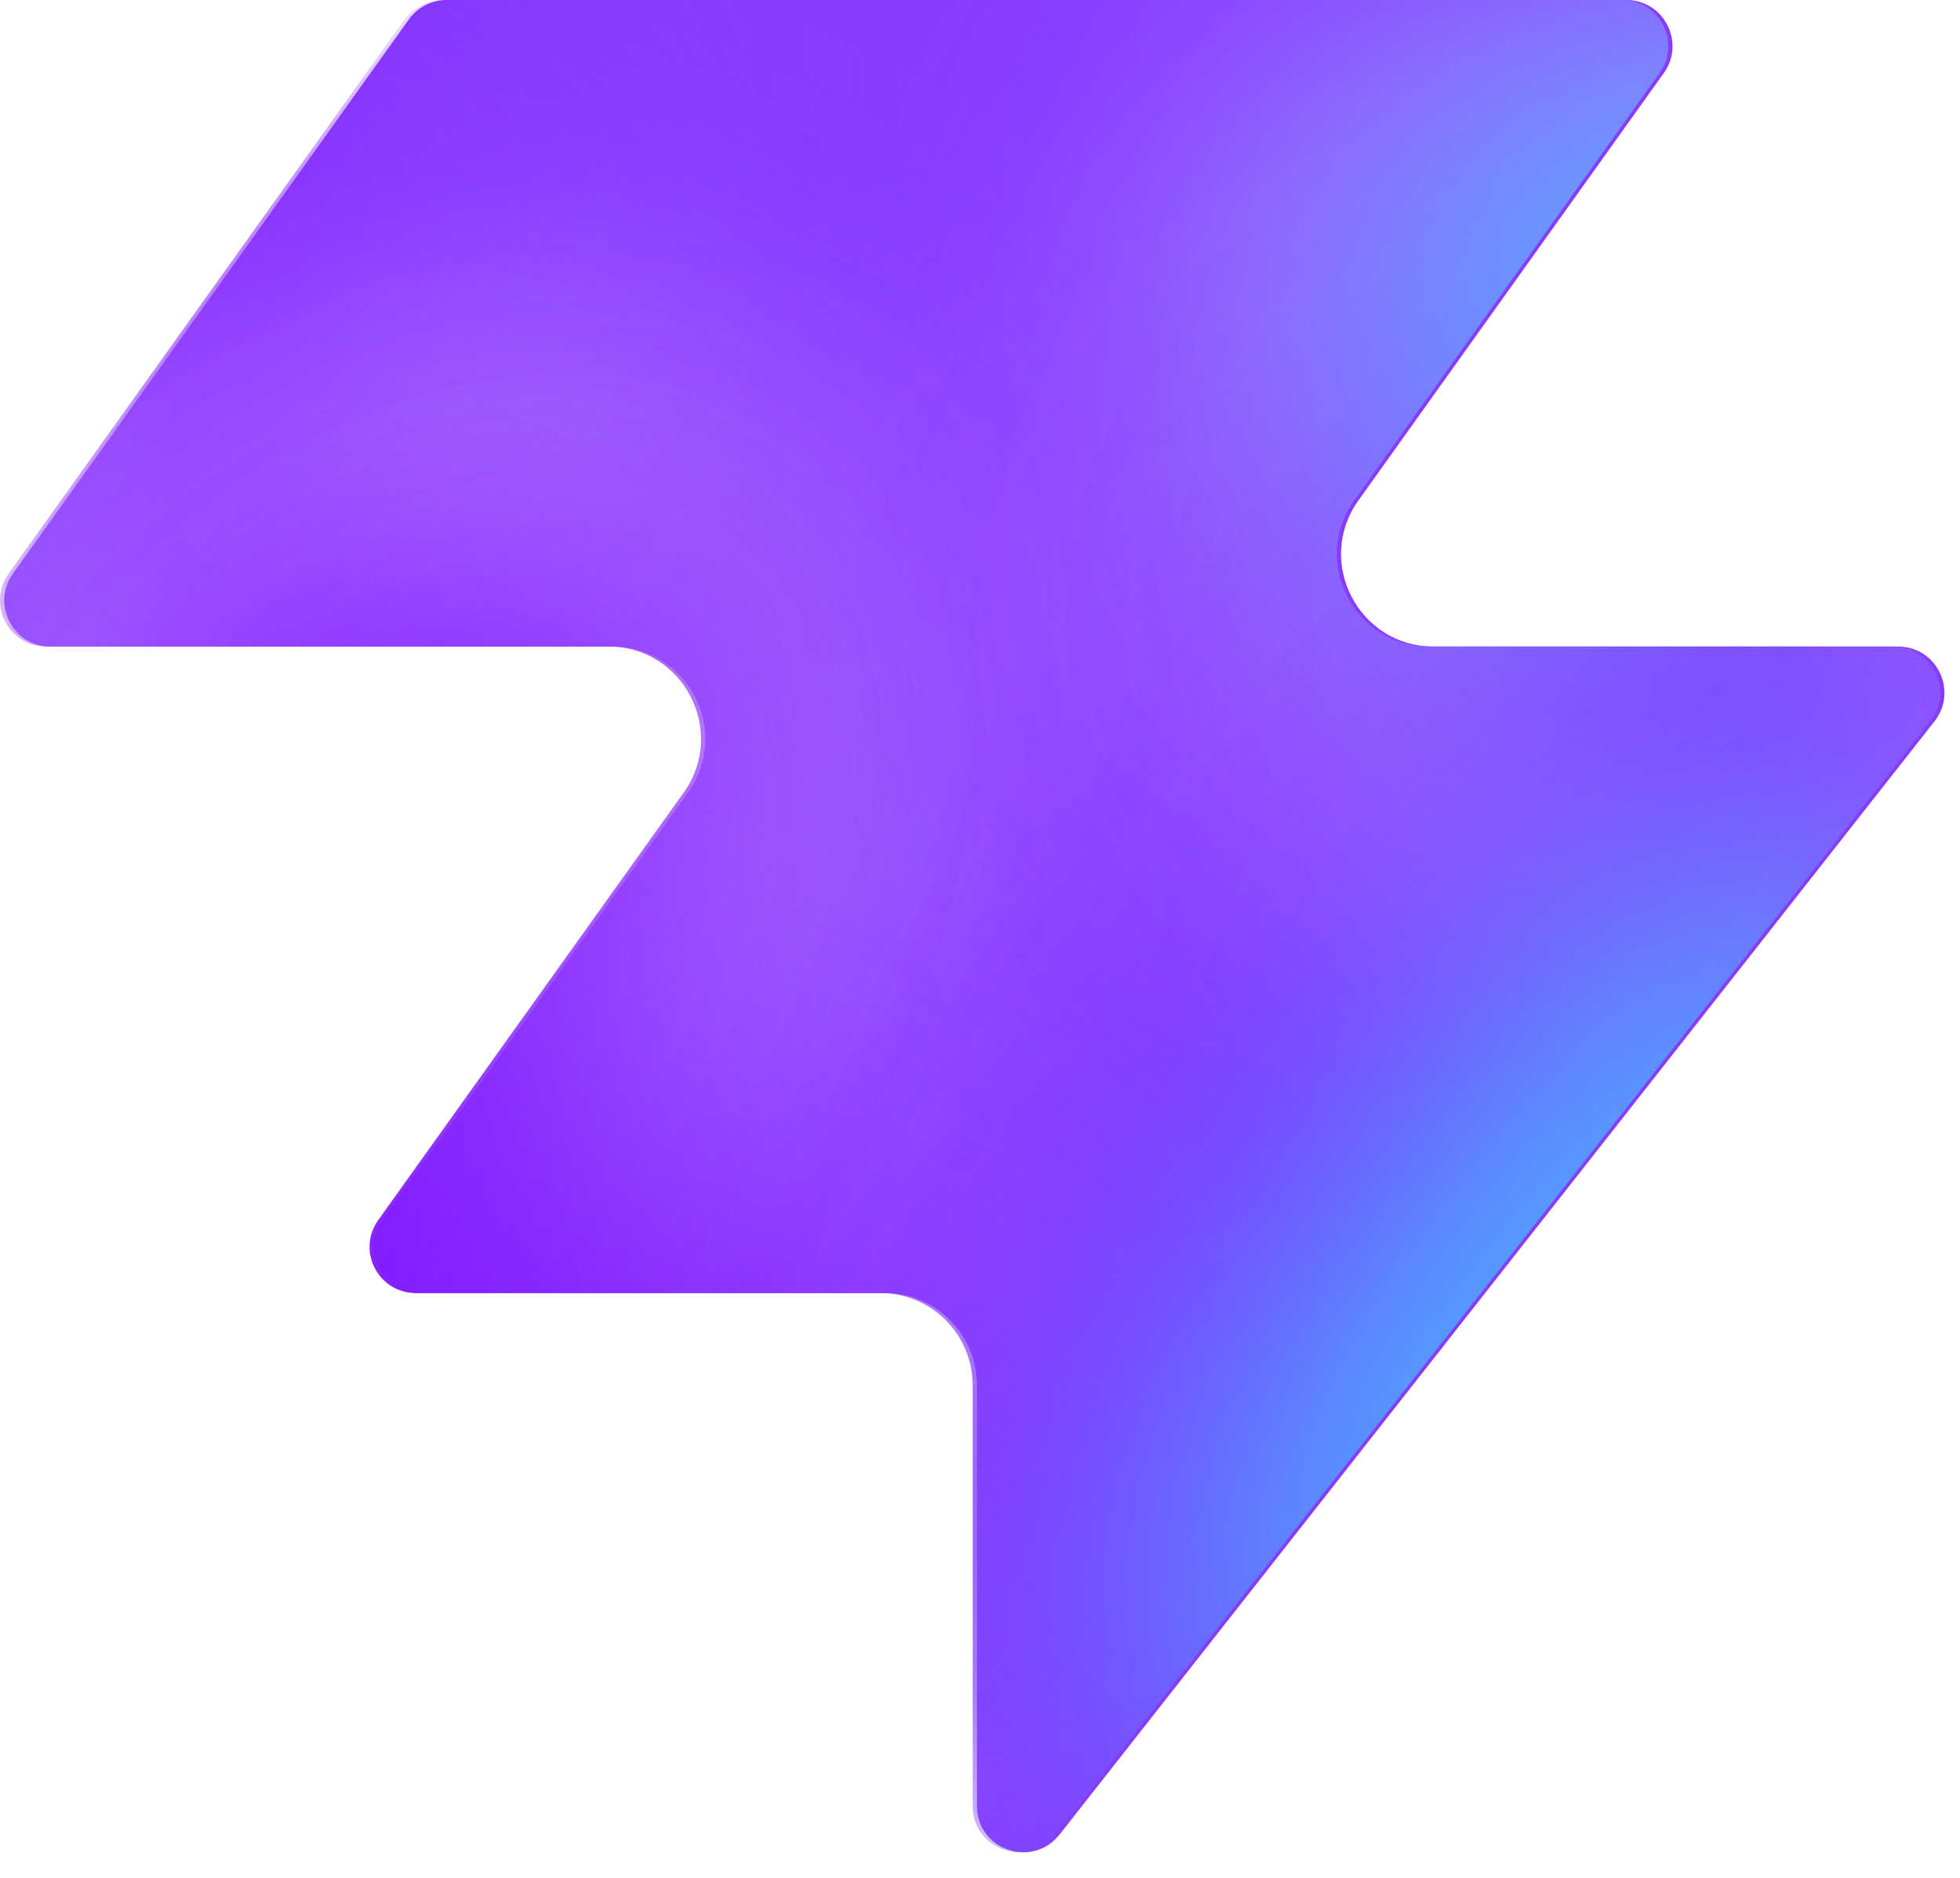
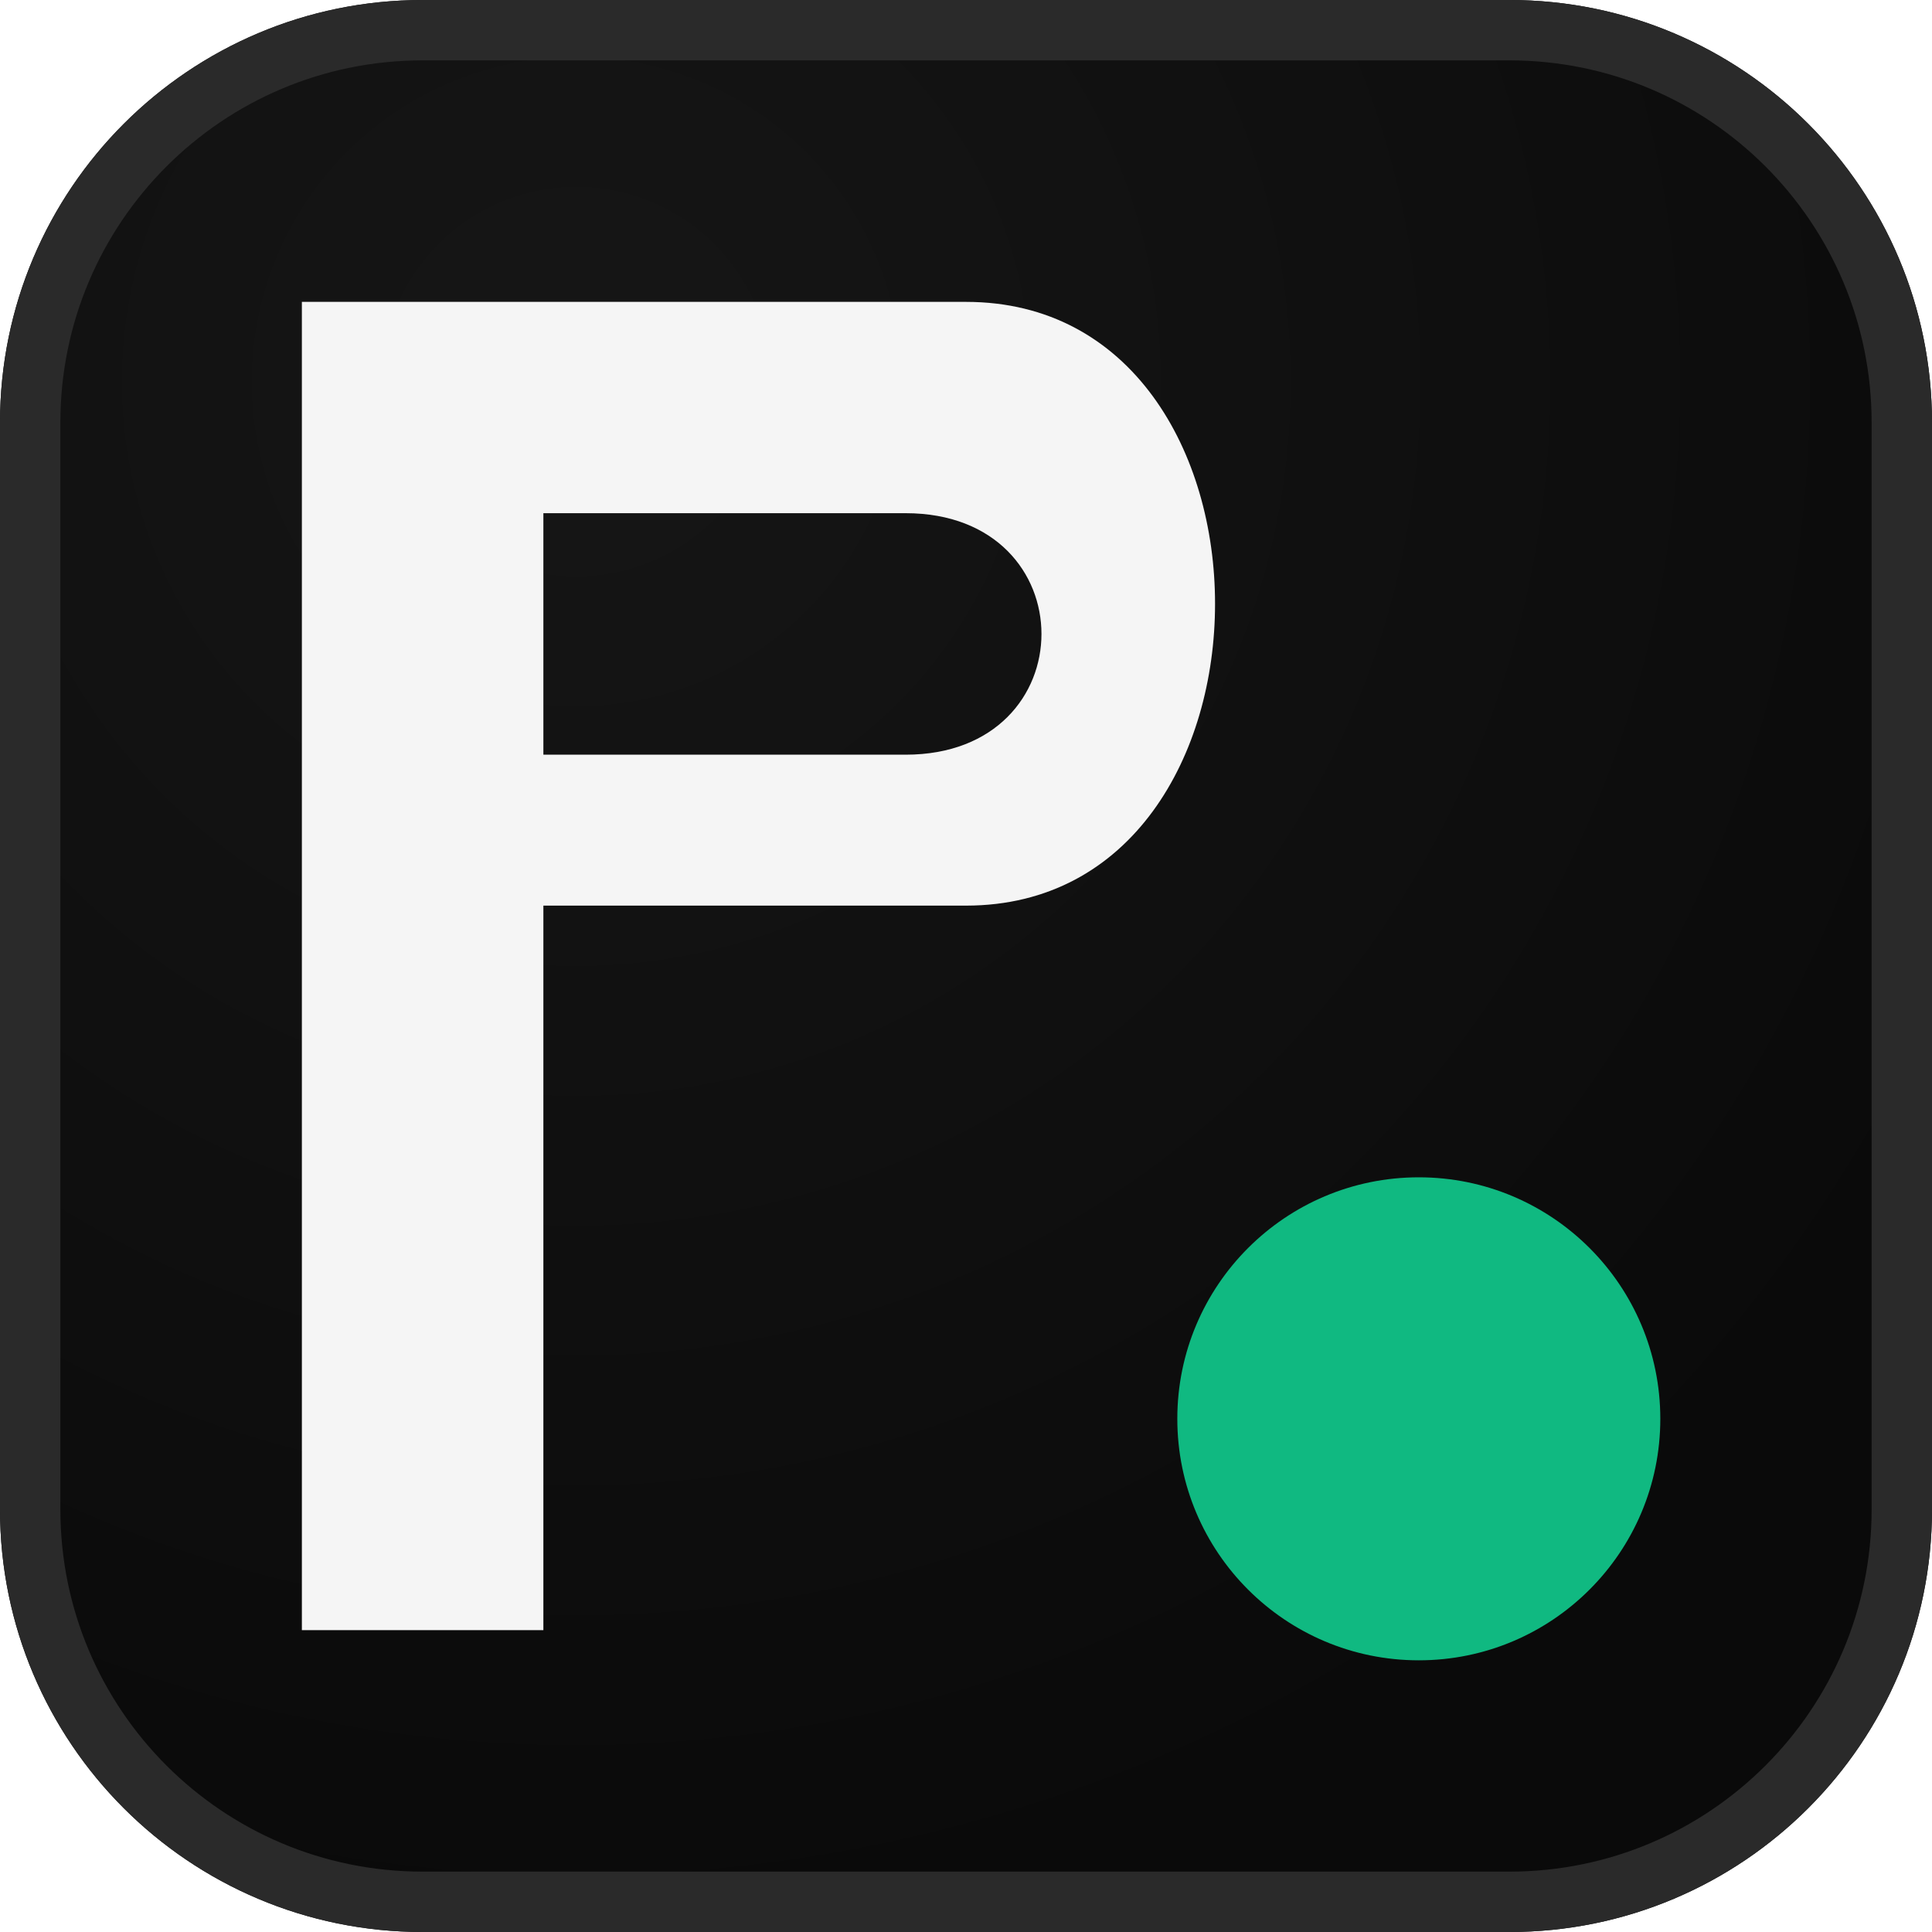
- <svg xmlns="http://www.w3.org/2000/svg" width="48" height="46" fill="none" viewBox="0 0 48 46">
-   <path fill="#863bff" d="M25.946 44.938c-.664.845-2.021.375-2.021-.698V33.937a2.26 2.26 0 0 0-2.262-2.262H10.287c-.92 0-1.456-1.04-.92-1.788l7.48-10.471c1.07-1.497 0-3.578-1.842-3.578H1.237c-.92 0-1.456-1.04-.92-1.788L10.013.474c.214-.297.556-.474.92-.474h28.894c.92 0 1.456 1.04.92 1.788l-7.48 10.471c-1.07 1.498 0 3.579 1.842 3.579h11.377c.943 0 1.473 1.088.89 1.83L25.947 44.94z" style="fill:#863bff;fill:color(display-p3 .525 .23 1);fill-opacity:1" />
-   <mask id="a" width="48" height="46" x="0" y="0" maskUnits="userSpaceOnUse" style="mask-type:alpha">
-     <path fill="#000" d="M25.842 44.938c-.664.844-2.021.375-2.021-.698V33.937a2.26 2.26 0 0 0-2.262-2.262H10.183c-.92 0-1.456-1.04-.92-1.788l7.48-10.471c1.07-1.498 0-3.579-1.842-3.579H1.133c-.92 0-1.456-1.04-.92-1.787L9.91.473c.214-.297.556-.474.92-.474h28.894c.92 0 1.456 1.04.92 1.788l-7.48 10.471c-1.07 1.498 0 3.578 1.842 3.578h11.377c.943 0 1.473 1.088.89 1.832L25.843 44.94z" style="fill:#000;fill-opacity:1" />
-   </mask>
-   <g mask="url(#a)">
-     <g filter="url(#b)">
-       <ellipse cx="5.508" cy="14.704" fill="#ede6ff" rx="5.508" ry="14.704" style="fill:#ede6ff;fill:color(display-p3 .927 .903 1);fill-opacity:1" transform="matrix(.00324 1 1 -.00324 -4.47 31.516)" />
-     </g>
-     <g filter="url(#c)">
-       <ellipse cx="10.399" cy="29.851" fill="#ede6ff" rx="10.399" ry="29.851" style="fill:#ede6ff;fill:color(display-p3 .927 .903 1);fill-opacity:1" transform="matrix(.00324 1 1 -.00324 -39.328 7.883)" />
-     </g>
-     <g filter="url(#d)">
-       <ellipse cx="5.508" cy="30.487" fill="#7e14ff" rx="5.508" ry="30.487" style="fill:#7e14ff;fill:color(display-p3 .492 .077 1);fill-opacity:1" transform="rotate(89.814 -25.913 -14.639)scale(1 -1)" />
-     </g>
-     <g filter="url(#e)">
-       <ellipse cx="5.508" cy="30.599" fill="#7e14ff" rx="5.508" ry="30.599" style="fill:#7e14ff;fill:color(display-p3 .492 .077 1);fill-opacity:1" transform="rotate(89.814 -32.644 -3.334)scale(1 -1)" />
-     </g>
-     <g filter="url(#f)">
-       <ellipse cx="5.508" cy="30.599" fill="#7e14ff" rx="5.508" ry="30.599" style="fill:#7e14ff;fill:color(display-p3 .492 .077 1);fill-opacity:1" transform="matrix(.00324 1 1 -.00324 -34.34 30.47)" />
-     </g>
-     <g filter="url(#g)">
-       <ellipse cx="14.072" cy="22.078" fill="#ede6ff" rx="14.072" ry="22.078" style="fill:#ede6ff;fill:color(display-p3 .927 .903 1);fill-opacity:1" transform="rotate(93.35 24.506 48.493)scale(-1 1)" />
-     </g>
-     <g filter="url(#h)">
-       <ellipse cx="3.47" cy="21.501" fill="#7e14ff" rx="3.47" ry="21.501" style="fill:#7e14ff;fill:color(display-p3 .492 .077 1);fill-opacity:1" transform="rotate(89.009 28.708 47.59)scale(-1 1)" />
-     </g>
-     <g filter="url(#i)">
-       <ellipse cx="3.47" cy="21.501" fill="#7e14ff" rx="3.47" ry="21.501" style="fill:#7e14ff;fill:color(display-p3 .492 .077 1);fill-opacity:1" transform="rotate(89.009 28.708 47.59)scale(-1 1)" />
-     </g>
-     <g filter="url(#j)">
-       <ellipse cx=".387" cy="8.972" fill="#7e14ff" rx="4.407" ry="29.108" style="fill:#7e14ff;fill:color(display-p3 .492 .077 1);fill-opacity:1" transform="rotate(39.51 .387 8.972)" />
-     </g>
-     <g filter="url(#k)">
-       <ellipse cx="47.523" cy="-6.092" fill="#7e14ff" rx="4.407" ry="29.108" style="fill:#7e14ff;fill:color(display-p3 .492 .077 1);fill-opacity:1" transform="rotate(37.892 47.523 -6.092)" />
-     </g>
-     <g filter="url(#l)">
-       <ellipse cx="41.412" cy="6.333" fill="#47bfff" rx="5.971" ry="9.665" style="fill:#47bfff;fill:color(display-p3 .28 .748 1);fill-opacity:1" transform="rotate(37.892 41.412 6.333)" />
-     </g>
-     <g filter="url(#m)">
-       <ellipse cx="-1.879" cy="38.332" fill="#7e14ff" rx="4.407" ry="29.108" style="fill:#7e14ff;fill:color(display-p3 .492 .077 1);fill-opacity:1" transform="rotate(37.892 -1.88 38.332)" />
-     </g>
-     <g filter="url(#n)">
-       <ellipse cx="-1.879" cy="38.332" fill="#7e14ff" rx="4.407" ry="29.108" style="fill:#7e14ff;fill:color(display-p3 .492 .077 1);fill-opacity:1" transform="rotate(37.892 -1.88 38.332)" />
-     </g>
-     <g filter="url(#o)">
-       <ellipse cx="35.651" cy="29.907" fill="#7e14ff" rx="4.407" ry="29.108" style="fill:#7e14ff;fill:color(display-p3 .492 .077 1);fill-opacity:1" transform="rotate(37.892 35.651 29.907)" />
-     </g>
-     <g filter="url(#p)">
-       <ellipse cx="38.418" cy="32.4" fill="#47bfff" rx="5.971" ry="15.297" style="fill:#47bfff;fill:color(display-p3 .28 .748 1);fill-opacity:1" transform="rotate(37.892 38.418 32.4)" />
-     </g>
-   </g>
+ <svg xmlns="http://www.w3.org/2000/svg" viewBox="0 0 32 32">
  <defs>
-     <filter id="b" width="60.045" height="41.654" x="-19.77" y="16.149" color-interpolation-filters="sRGB" filterUnits="userSpaceOnUse">
-       <feFlood flood-opacity="0" result="BackgroundImageFix" />
-       <feBlend in="SourceGraphic" in2="BackgroundImageFix" result="shape" />
-       <feGaussianBlur result="effect1_foregroundBlur_2002_17158" stdDeviation="7.659" />
-     </filter>
-     <filter id="c" width="90.34" height="51.437" x="-54.613" y="-7.533" color-interpolation-filters="sRGB" filterUnits="userSpaceOnUse">
-       <feFlood flood-opacity="0" result="BackgroundImageFix" />
-       <feBlend in="SourceGraphic" in2="BackgroundImageFix" result="shape" />
-       <feGaussianBlur result="effect1_foregroundBlur_2002_17158" stdDeviation="7.659" />
-     </filter>
-     <filter id="d" width="79.355" height="29.4" x="-49.64" y="2.03" color-interpolation-filters="sRGB" filterUnits="userSpaceOnUse">
-       <feFlood flood-opacity="0" result="BackgroundImageFix" />
-       <feBlend in="SourceGraphic" in2="BackgroundImageFix" result="shape" />
-       <feGaussianBlur result="effect1_foregroundBlur_2002_17158" stdDeviation="4.596" />
-     </filter>
-     <filter id="e" width="79.579" height="29.4" x="-45.045" y="20.029" color-interpolation-filters="sRGB" filterUnits="userSpaceOnUse">
-       <feFlood flood-opacity="0" result="BackgroundImageFix" />
-       <feBlend in="SourceGraphic" in2="BackgroundImageFix" result="shape" />
-       <feGaussianBlur result="effect1_foregroundBlur_2002_17158" stdDeviation="4.596" />
-     </filter>
-     <filter id="f" width="79.579" height="29.4" x="-43.513" y="21.178" color-interpolation-filters="sRGB" filterUnits="userSpaceOnUse">
-       <feFlood flood-opacity="0" result="BackgroundImageFix" />
-       <feBlend in="SourceGraphic" in2="BackgroundImageFix" result="shape" />
-       <feGaussianBlur result="effect1_foregroundBlur_2002_17158" stdDeviation="4.596" />
-     </filter>
-     <filter id="g" width="74.749" height="58.852" x="15.756" y="-17.901" color-interpolation-filters="sRGB" filterUnits="userSpaceOnUse">
-       <feFlood flood-opacity="0" result="BackgroundImageFix" />
-       <feBlend in="SourceGraphic" in2="BackgroundImageFix" result="shape" />
-       <feGaussianBlur result="effect1_foregroundBlur_2002_17158" stdDeviation="7.659" />
-     </filter>
-     <filter id="h" width="61.377" height="25.362" x="23.548" y="2.284" color-interpolation-filters="sRGB" filterUnits="userSpaceOnUse">
-       <feFlood flood-opacity="0" result="BackgroundImageFix" />
-       <feBlend in="SourceGraphic" in2="BackgroundImageFix" result="shape" />
-       <feGaussianBlur result="effect1_foregroundBlur_2002_17158" stdDeviation="4.596" />
-     </filter>
-     <filter id="i" width="61.377" height="25.362" x="23.548" y="2.284" color-interpolation-filters="sRGB" filterUnits="userSpaceOnUse">
-       <feFlood flood-opacity="0" result="BackgroundImageFix" />
-       <feBlend in="SourceGraphic" in2="BackgroundImageFix" result="shape" />
-       <feGaussianBlur result="effect1_foregroundBlur_2002_17158" stdDeviation="4.596" />
-     </filter>
-     <filter id="j" width="56.045" height="63.649" x="-27.636" y="-22.853" color-interpolation-filters="sRGB" filterUnits="userSpaceOnUse">
-       <feFlood flood-opacity="0" result="BackgroundImageFix" />
-       <feBlend in="SourceGraphic" in2="BackgroundImageFix" result="shape" />
-       <feGaussianBlur result="effect1_foregroundBlur_2002_17158" stdDeviation="4.596" />
-     </filter>
-     <filter id="k" width="54.814" height="64.646" x="20.116" y="-38.415" color-interpolation-filters="sRGB" filterUnits="userSpaceOnUse">
-       <feFlood flood-opacity="0" result="BackgroundImageFix" />
-       <feBlend in="SourceGraphic" in2="BackgroundImageFix" result="shape" />
-       <feGaussianBlur result="effect1_foregroundBlur_2002_17158" stdDeviation="4.596" />
-     </filter>
-     <filter id="l" width="33.541" height="35.313" x="24.641" y="-11.323" color-interpolation-filters="sRGB" filterUnits="userSpaceOnUse">
-       <feFlood flood-opacity="0" result="BackgroundImageFix" />
-       <feBlend in="SourceGraphic" in2="BackgroundImageFix" result="shape" />
-       <feGaussianBlur result="effect1_foregroundBlur_2002_17158" stdDeviation="4.596" />
-     </filter>
-     <filter id="m" width="54.814" height="64.646" x="-29.286" y="6.009" color-interpolation-filters="sRGB" filterUnits="userSpaceOnUse">
-       <feFlood flood-opacity="0" result="BackgroundImageFix" />
-       <feBlend in="SourceGraphic" in2="BackgroundImageFix" result="shape" />
-       <feGaussianBlur result="effect1_foregroundBlur_2002_17158" stdDeviation="4.596" />
-     </filter>
-     <filter id="n" width="54.814" height="64.646" x="-29.286" y="6.009" color-interpolation-filters="sRGB" filterUnits="userSpaceOnUse">
-       <feFlood flood-opacity="0" result="BackgroundImageFix" />
-       <feBlend in="SourceGraphic" in2="BackgroundImageFix" result="shape" />
-       <feGaussianBlur result="effect1_foregroundBlur_2002_17158" stdDeviation="4.596" />
-     </filter>
-     <filter id="o" width="54.814" height="64.646" x="8.244" y="-2.416" color-interpolation-filters="sRGB" filterUnits="userSpaceOnUse">
-       <feFlood flood-opacity="0" result="BackgroundImageFix" />
-       <feBlend in="SourceGraphic" in2="BackgroundImageFix" result="shape" />
-       <feGaussianBlur result="effect1_foregroundBlur_2002_17158" stdDeviation="4.596" />
-     </filter>
-     <filter id="p" width="39.409" height="43.623" x="18.713" y="10.588" color-interpolation-filters="sRGB" filterUnits="userSpaceOnUse">
-       <feFlood flood-opacity="0" result="BackgroundImageFix" />
-       <feBlend in="SourceGraphic" in2="BackgroundImageFix" result="shape" />
-       <feGaussianBlur result="effect1_foregroundBlur_2002_17158" stdDeviation="4.596" />
-     </filter>
+     <radialGradient id="bg" cx="30%" cy="20%" r="80%">
+       <stop offset="0%" stop-color="#161616" />
+       <stop offset="100%" stop-color="#0a0a0a" />
+     </radialGradient>
  </defs>
+   <rect width="32" height="32" rx="7" fill="url(#bg)" />
+   <rect x="0.5" y="0.5" width="31" height="31" rx="6.5" fill="none" stroke="#2a2a2a" stroke-width="1" />
+   <path fill-rule="evenodd" fill="#f5f5f5" d="M 5,5 L 5,27 L 9,27 L 9,15 L 16,15 C 21.5,15 21.5,5 16,5 L 9,5 Z        M 9,8.5 L 9,12.5 L 15,12.5 C 18,12.5 18,8.5 15,8.5 Z" />
+   <circle cx="23.5" cy="23.5" r="4" fill="#10b981" />
</svg>
